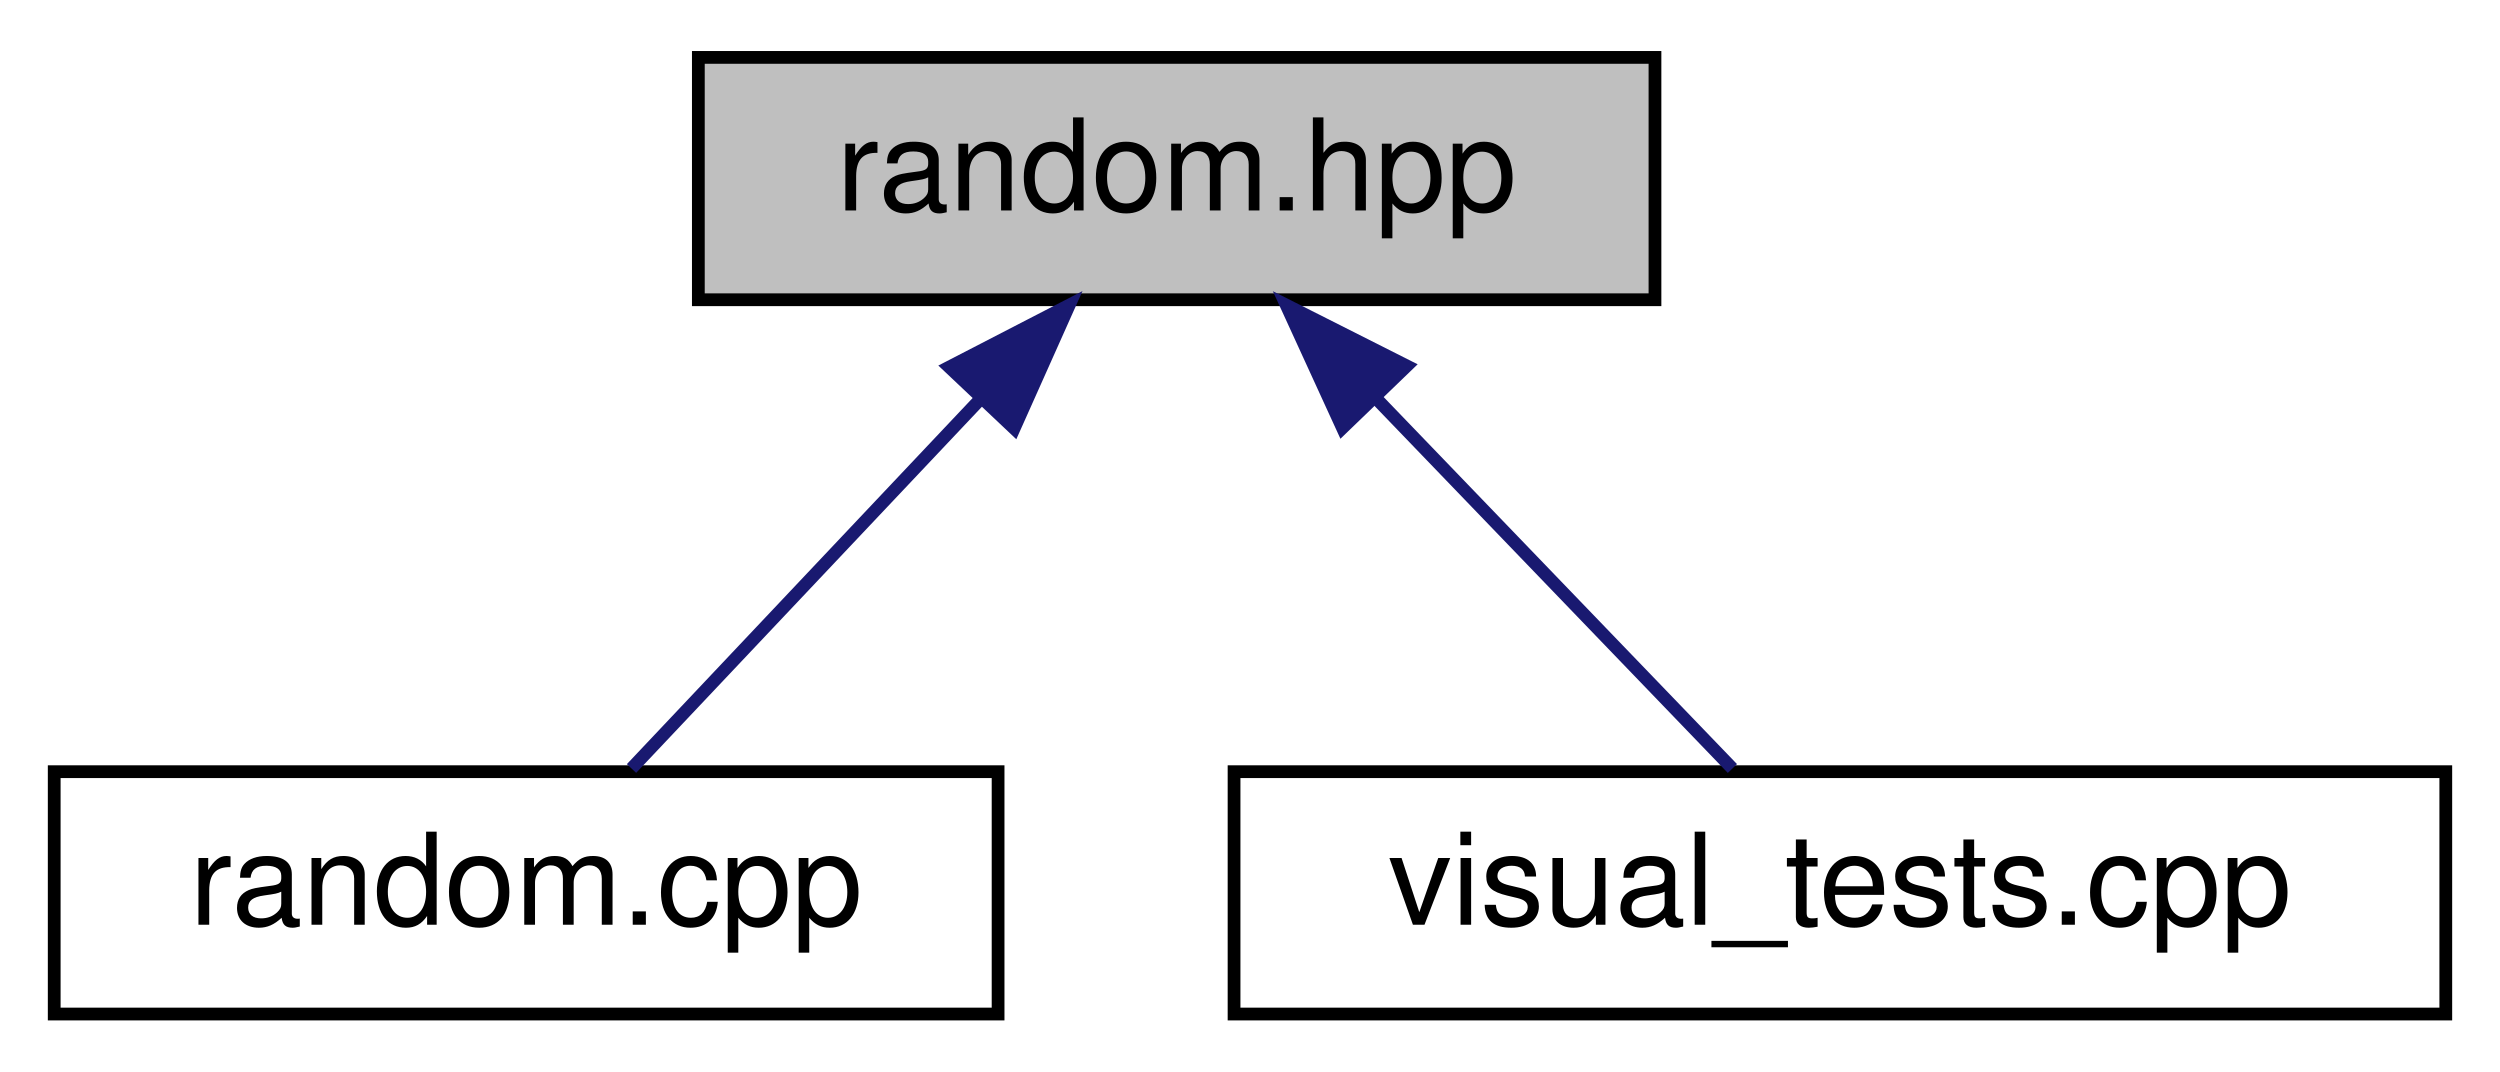
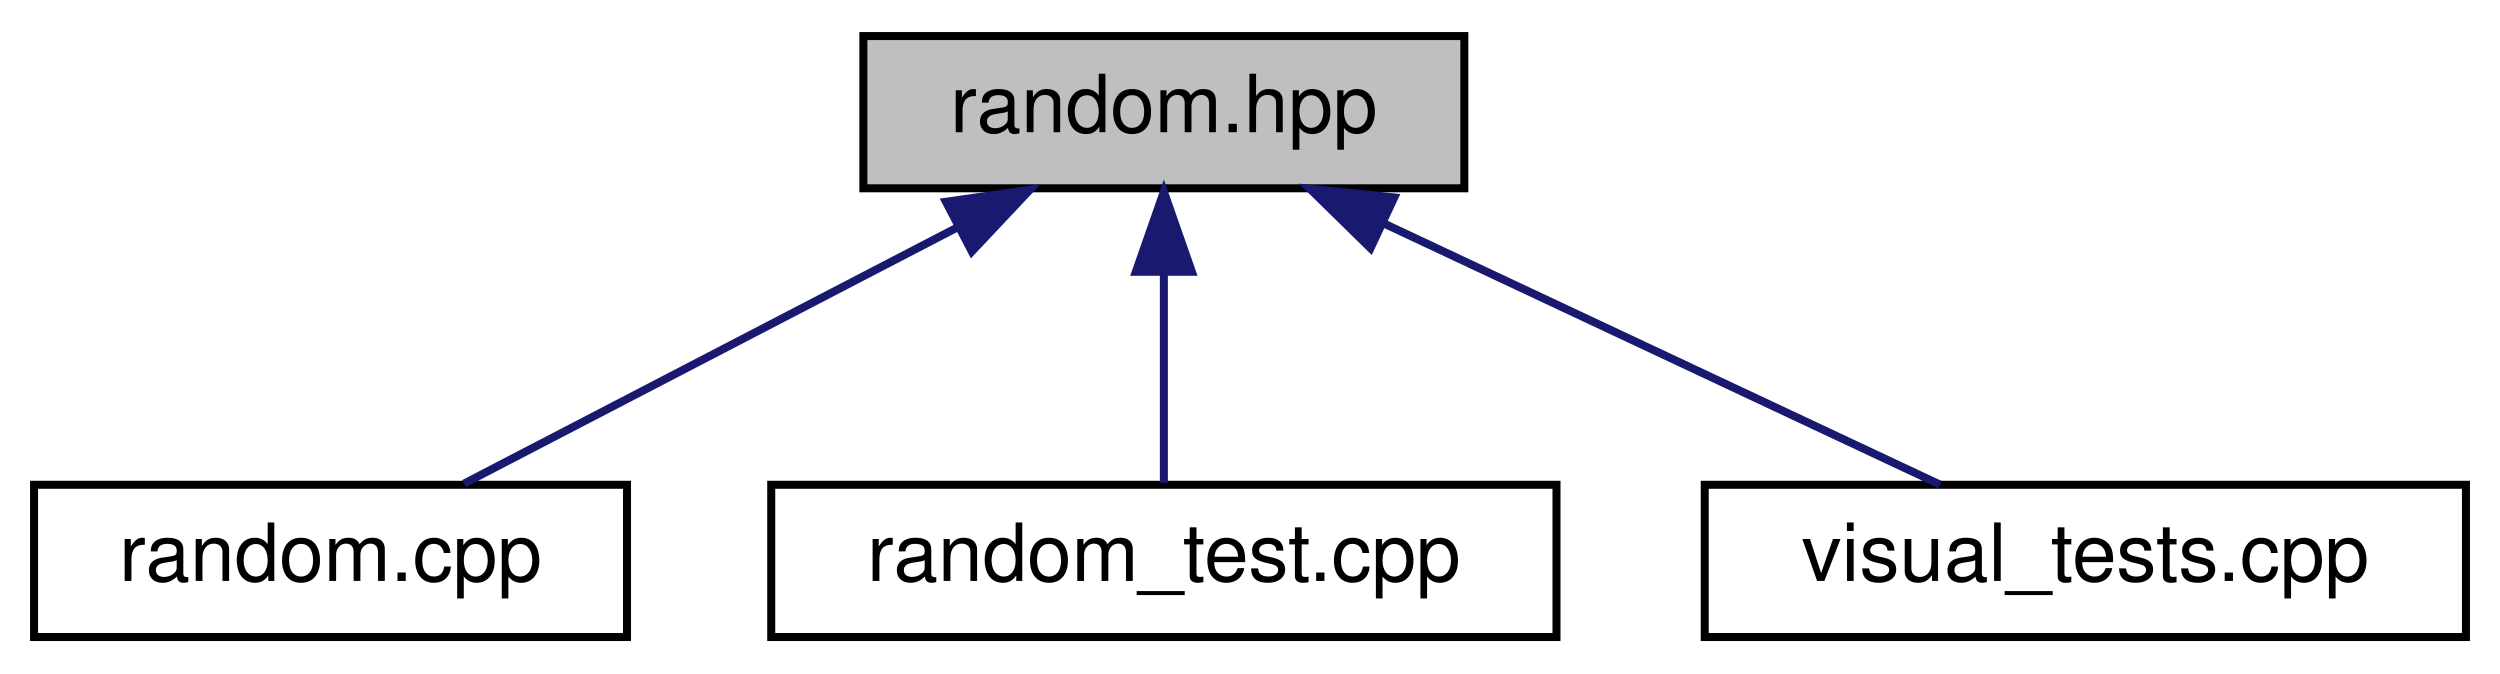
- <svg xmlns="http://www.w3.org/2000/svg" xmlns:xlink="http://www.w3.org/1999/xlink" width="196pt" height="84pt" viewBox="0.00 0.00 195.50 84.00">
+ <svg xmlns="http://www.w3.org/2000/svg" xmlns:xlink="http://www.w3.org/1999/xlink" width="312pt" height="84pt" viewBox="0.00 0.00 311.50 84.00">
  <g id="graph0" class="graph" transform="scale(1 1) rotate(0) translate(4 80)">
    <g id="node1" class="node">
      <g id="a_node1">
-         <a xlink:title=" ">
-           <polygon fill="#bfbfbf" stroke="black" points="50.5,-56.5 50.5,-75.5 125.5,-75.5 125.5,-56.5 50.5,-56.5" />
-           <text text-anchor="middle" x="88" y="-63.5" font-family="Helvetica,sans-Serif" font-size="10.00">random.hpp</text>
+         <a xlink:title="The BoosterSeat random module.">
+           <polygon fill="#bfbfbf" stroke="black" points="103.5,-56.5 103.5,-75.5 178.5,-75.5 178.5,-56.5 103.5,-56.5" />
+           <text text-anchor="middle" x="141" y="-63.5" font-family="Helvetica,sans-Serif" font-size="10.00">random.hpp</text>
        </a>
      </g>
    </g>
    <g id="node2" class="node">
      <g id="a_node2">
-         <a xlink:href="random_8cpp.html" target="_top" xlink:title=" ">
+         <a xlink:href="random_8cpp.html" target="_top" xlink:title="Implementation of the BoosterSeat random module.">
          <polygon fill="none" stroke="black" points="0,-0.5 0,-19.5 74,-19.5 74,-0.5 0,-0.5" />
          <text text-anchor="middle" x="37" y="-7.5" font-family="Helvetica,sans-Serif" font-size="10.00">random.cpp</text>
        </a>
      </g>
    </g>
    <g id="edge1" class="edge">
-       <path fill="none" stroke="midnightblue" d="M72.62,-48.72C63.63,-39.2 52.64,-27.56 45.26,-19.75" />
-       <polygon fill="midnightblue" stroke="midnightblue" points="70.17,-51.22 79.58,-56.08 75.26,-46.41 70.17,-51.22" />
+       <path fill="none" stroke="midnightblue" d="M115.17,-51.59C95.94,-41.61 70.26,-28.27 53.67,-19.65" />
+       <polygon fill="midnightblue" stroke="midnightblue" points="113.8,-54.82 124.29,-56.32 117.03,-48.61 113.8,-54.82" />
    </g>
    <g id="node3" class="node">
      <g id="a_node3">
-         <a xlink:href="visual__tests_8cpp.html" target="_top" xlink:title=" ">
-           <polygon fill="none" stroke="black" points="92.5,-0.5 92.5,-19.5 187.5,-19.5 187.5,-0.5 92.5,-0.5" />
-           <text text-anchor="middle" x="140" y="-7.5" font-family="Helvetica,sans-Serif" font-size="10.00">visual_tests.cpp</text>
+         <a xlink:href="random__test_8cpp.html" target="_top" xlink:title=" ">
+           <polygon fill="none" stroke="black" points="92,-0.5 92,-19.5 190,-19.5 190,-0.5 92,-0.5" />
+           <text text-anchor="middle" x="141" y="-7.5" font-family="Helvetica,sans-Serif" font-size="10.00">random_test.cpp</text>
        </a>
      </g>
    </g>
    <g id="edge2" class="edge">
-       <path fill="none" stroke="midnightblue" d="M103.68,-48.72C112.84,-39.2 124.05,-27.56 131.57,-19.75" />
-       <polygon fill="midnightblue" stroke="midnightblue" points="101,-46.45 96.59,-56.08 106.04,-51.31 101,-46.45" />
+       <path fill="none" stroke="midnightblue" d="M141,-45.8C141,-36.91 141,-26.78 141,-19.75" />
+       <polygon fill="midnightblue" stroke="midnightblue" points="137.5,-46.08 141,-56.08 144.5,-46.08 137.5,-46.08" />
+     </g>
+     <g id="node4" class="node">
+       <g id="a_node4">
+         <a xlink:href="visual__tests_8cpp.html" target="_top" xlink:title=" ">
+           <polygon fill="none" stroke="black" points="208.5,-0.5 208.5,-19.5 303.5,-19.5 303.5,-0.5 208.5,-0.5" />
+           <text text-anchor="middle" x="256" y="-7.5" font-family="Helvetica,sans-Serif" font-size="10.00">visual_tests.cpp</text>
+         </a>
+       </g>
+     </g>
+     <g id="edge3" class="edge">
+       <path fill="none" stroke="midnightblue" d="M168.48,-52.1C189.97,-42.01 219.22,-28.27 237.86,-19.52" />
+       <polygon fill="midnightblue" stroke="midnightblue" points="166.79,-49.02 159.22,-56.44 169.76,-55.36 166.79,-49.02" />
    </g>
  </g>
</svg>
